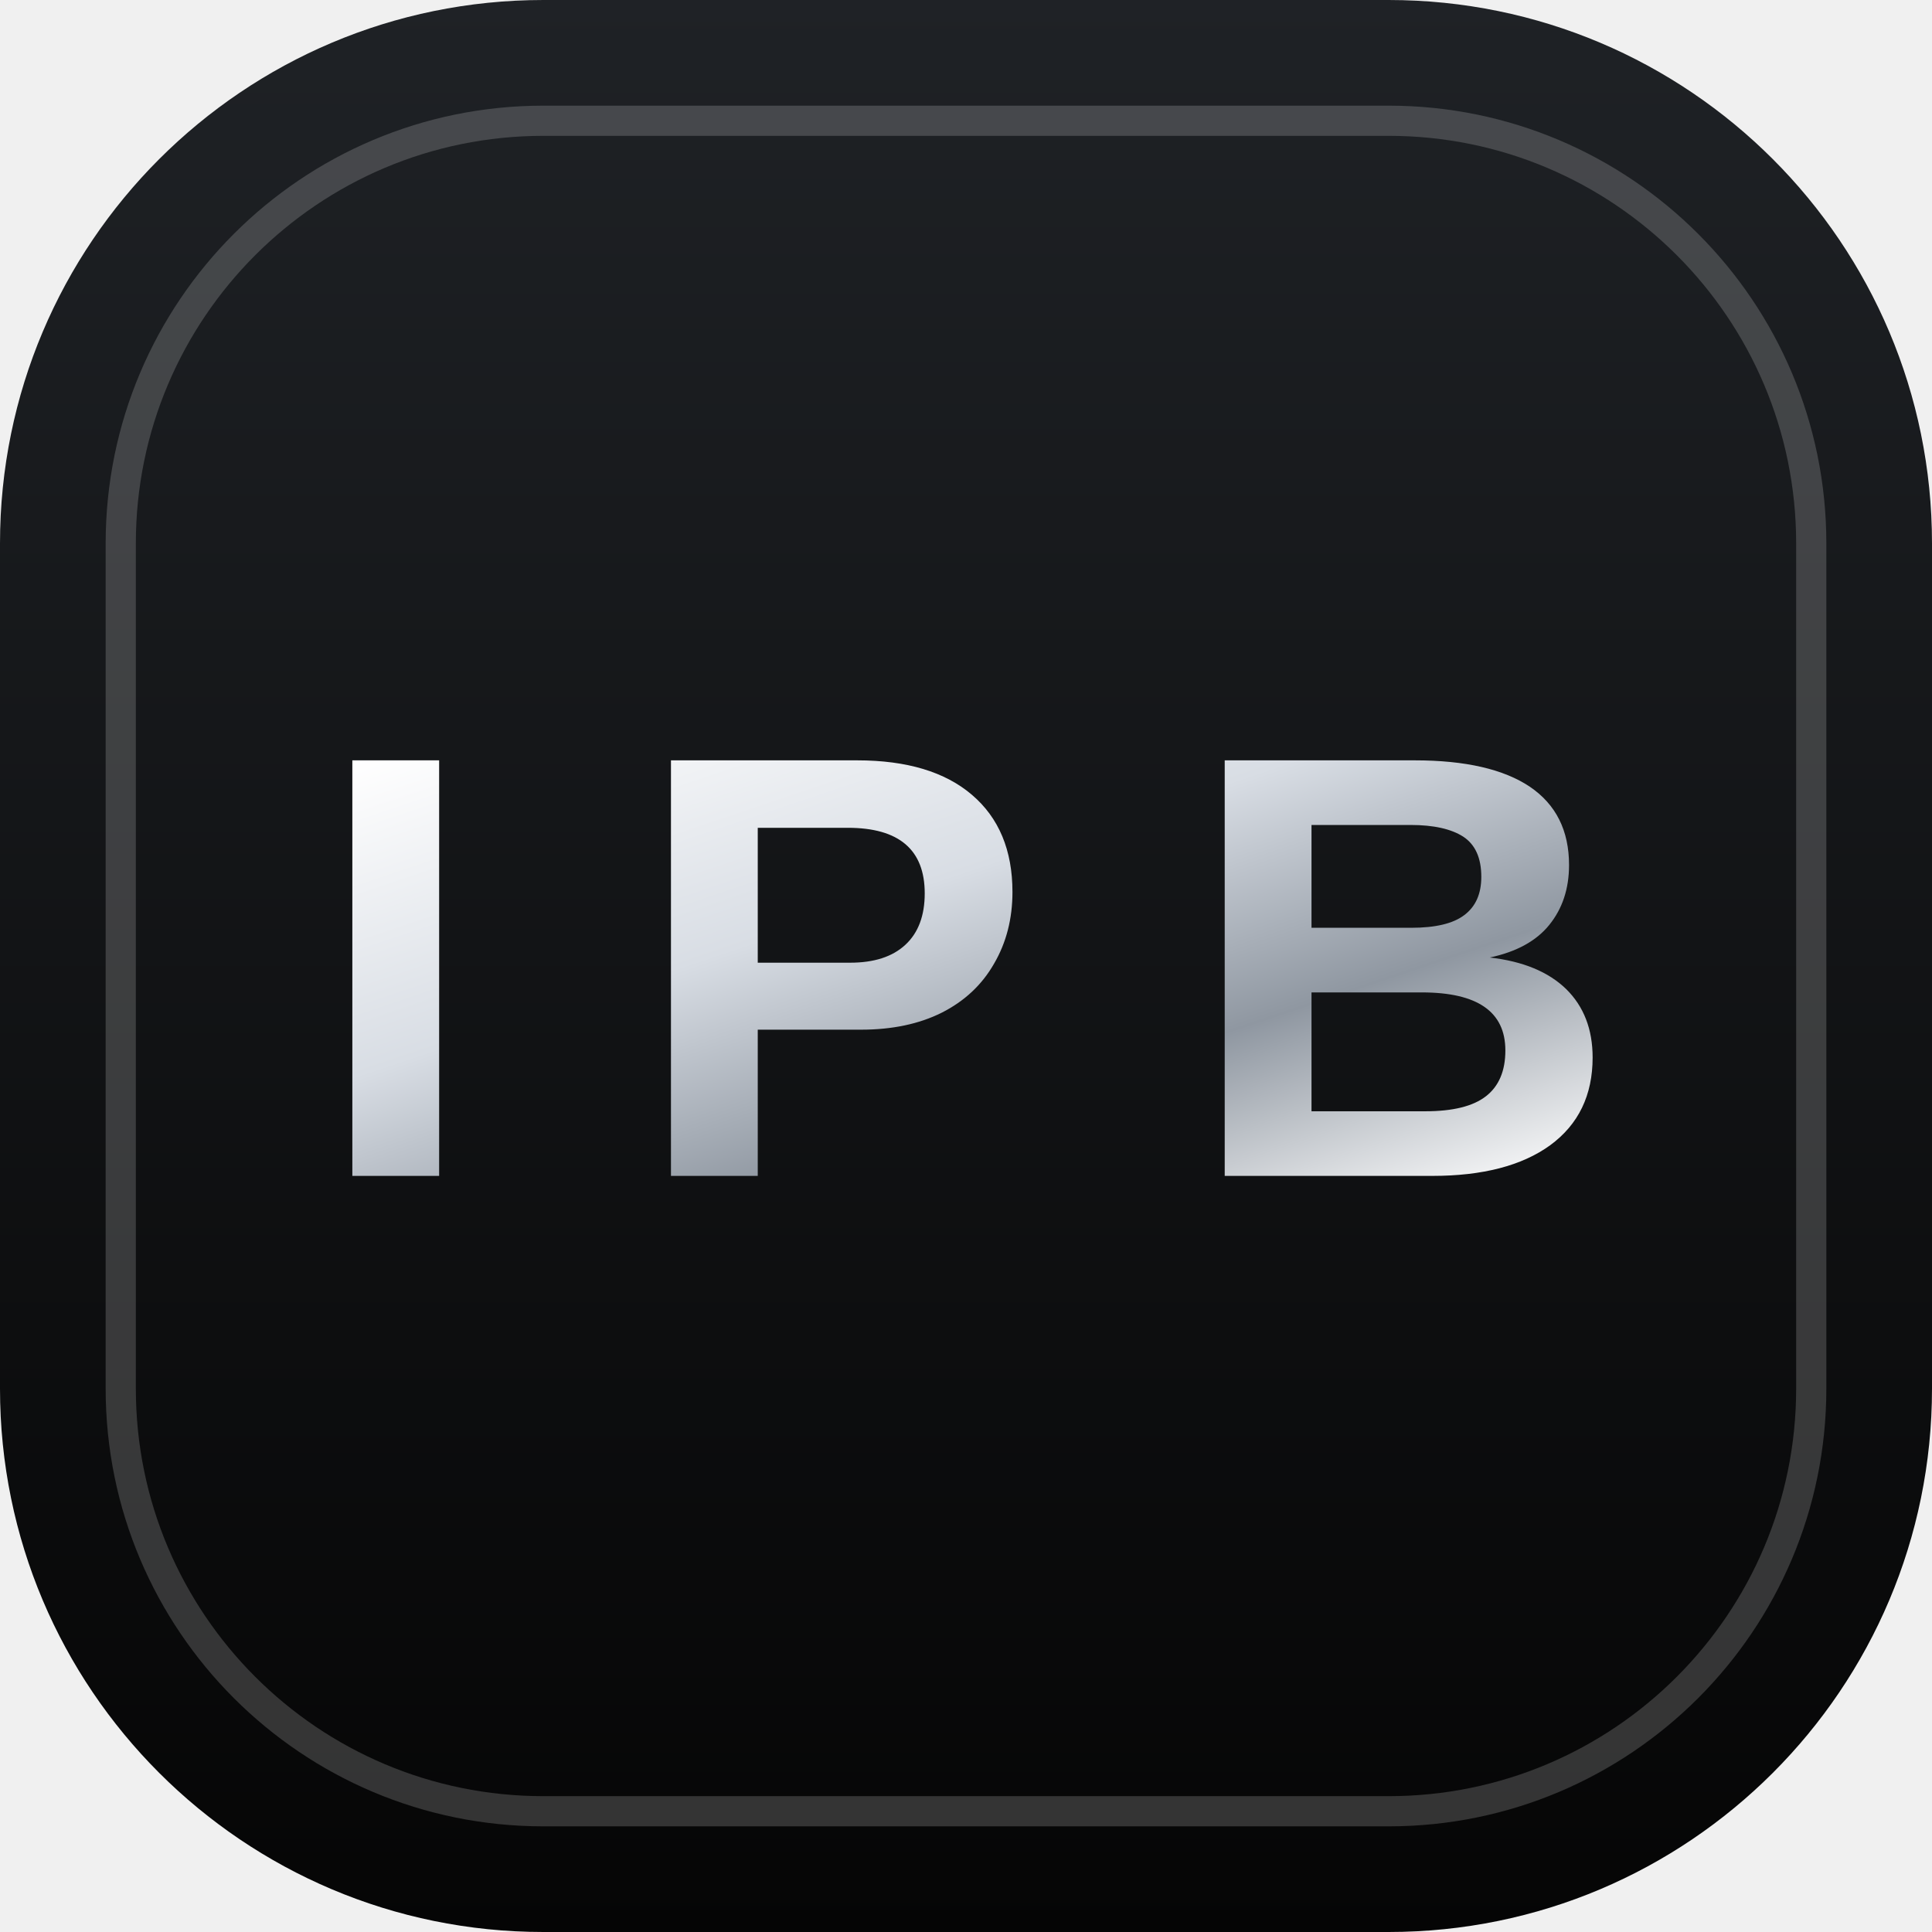
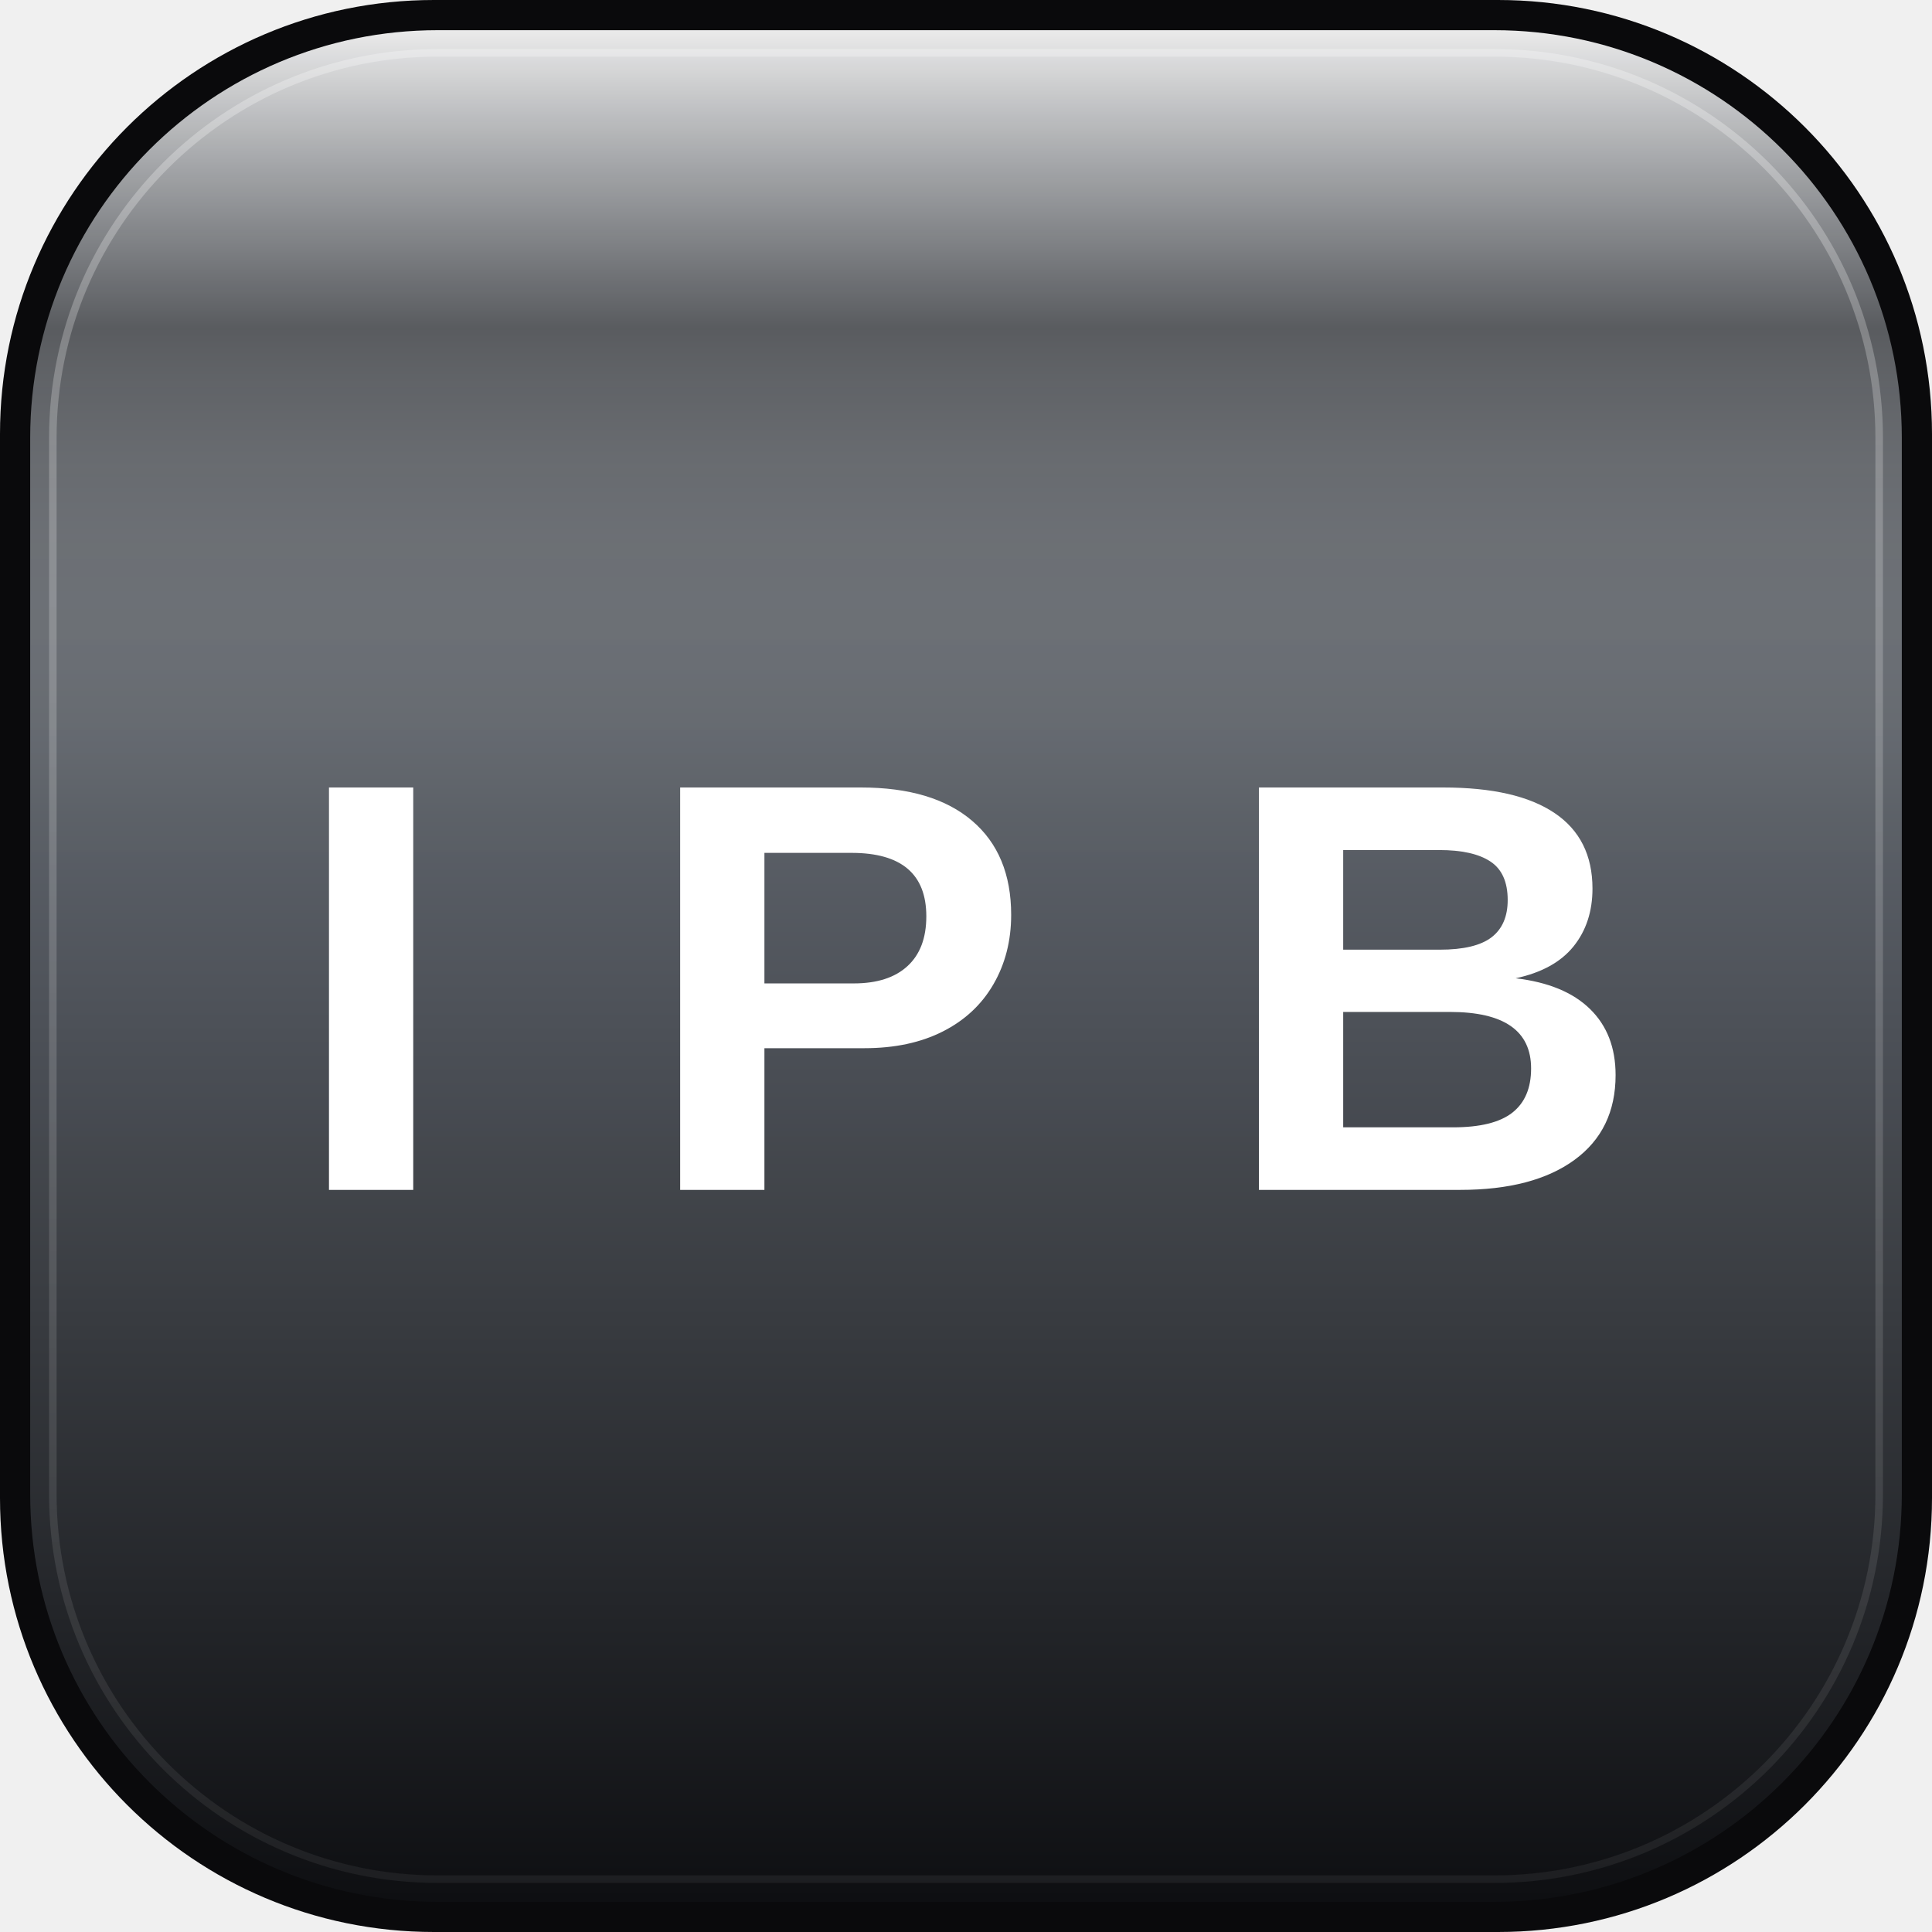
- <svg xmlns="http://www.w3.org/2000/svg" viewBox="0 0 64 64">
+ <svg xmlns="http://www.w3.org/2000/svg" viewBox="0 0 512 512">
  <defs>
-     <linearGradient id="chrome" x1="0%" y1="0%" x2="100%" y2="100%">
-       <stop offset="0%" stop-color="#ffffff" />
-       <stop offset="38%" stop-color="#d8dde4" />
-       <stop offset="68%" stop-color="#8f97a1" />
-       <stop offset="100%" stop-color="#ffffff" />
+     <linearGradient id="chrome-bg" x1="0%" y1="0%" x2="0%" y2="100%">
+       <stop offset="0%" stop-color="rgba(255,255,255,0.92)" />
+       <stop offset="16%" stop-color="rgba(219,225,232,0.38)" />
+       <stop offset="42%" stop-color="rgba(96,101,108,0.95)" />
+       <stop offset="100%" stop-color="rgba(14,15,18,0.98)" />
    </linearGradient>
-     <linearGradient id="frame" x1="0%" y1="0%" x2="0%" y2="100%">
-       <stop offset="0%" stop-color="#1f2226" />
-       <stop offset="100%" stop-color="#050505" />
+     <linearGradient id="border-glow" x1="0%" y1="0%" x2="0%" y2="100%">
+       <stop offset="0%" stop-color="rgba(255,255,255,0.28)" />
+       <stop offset="100%" stop-color="rgba(255,255,255,0.06)" />
    </linearGradient>
  </defs>
-   <rect width="64" height="64" rx="18" fill="url(#frame)" />
-   <rect x="4" y="4" width="56" height="56" rx="14" fill="none" stroke="rgba(255,255,255,0.18)" />
-   <text x="50%" y="52%" text-anchor="middle" dominant-baseline="middle" font-family="Poppins, Arial, sans-serif" font-size="20" font-weight="700" letter-spacing="5" fill="url(#chrome)">
+   <rect width="512" height="512" rx="115" fill="#0a0a0c" />
+   <rect x="8" y="8" width="496" height="496" rx="108" fill="url(#chrome-bg)" />
+   <rect x="14" y="14" width="484" height="484" rx="102" fill="none" stroke="url(#border-glow)" stroke-width="2" />
+   <text x="50%" y="53%" text-anchor="middle" dominant-baseline="middle" font-family="Poppins, Arial, Helvetica, sans-serif" font-size="155" font-weight="600" letter-spacing="50" fill="#ffffff">
    IPB
  </text>
</svg>
